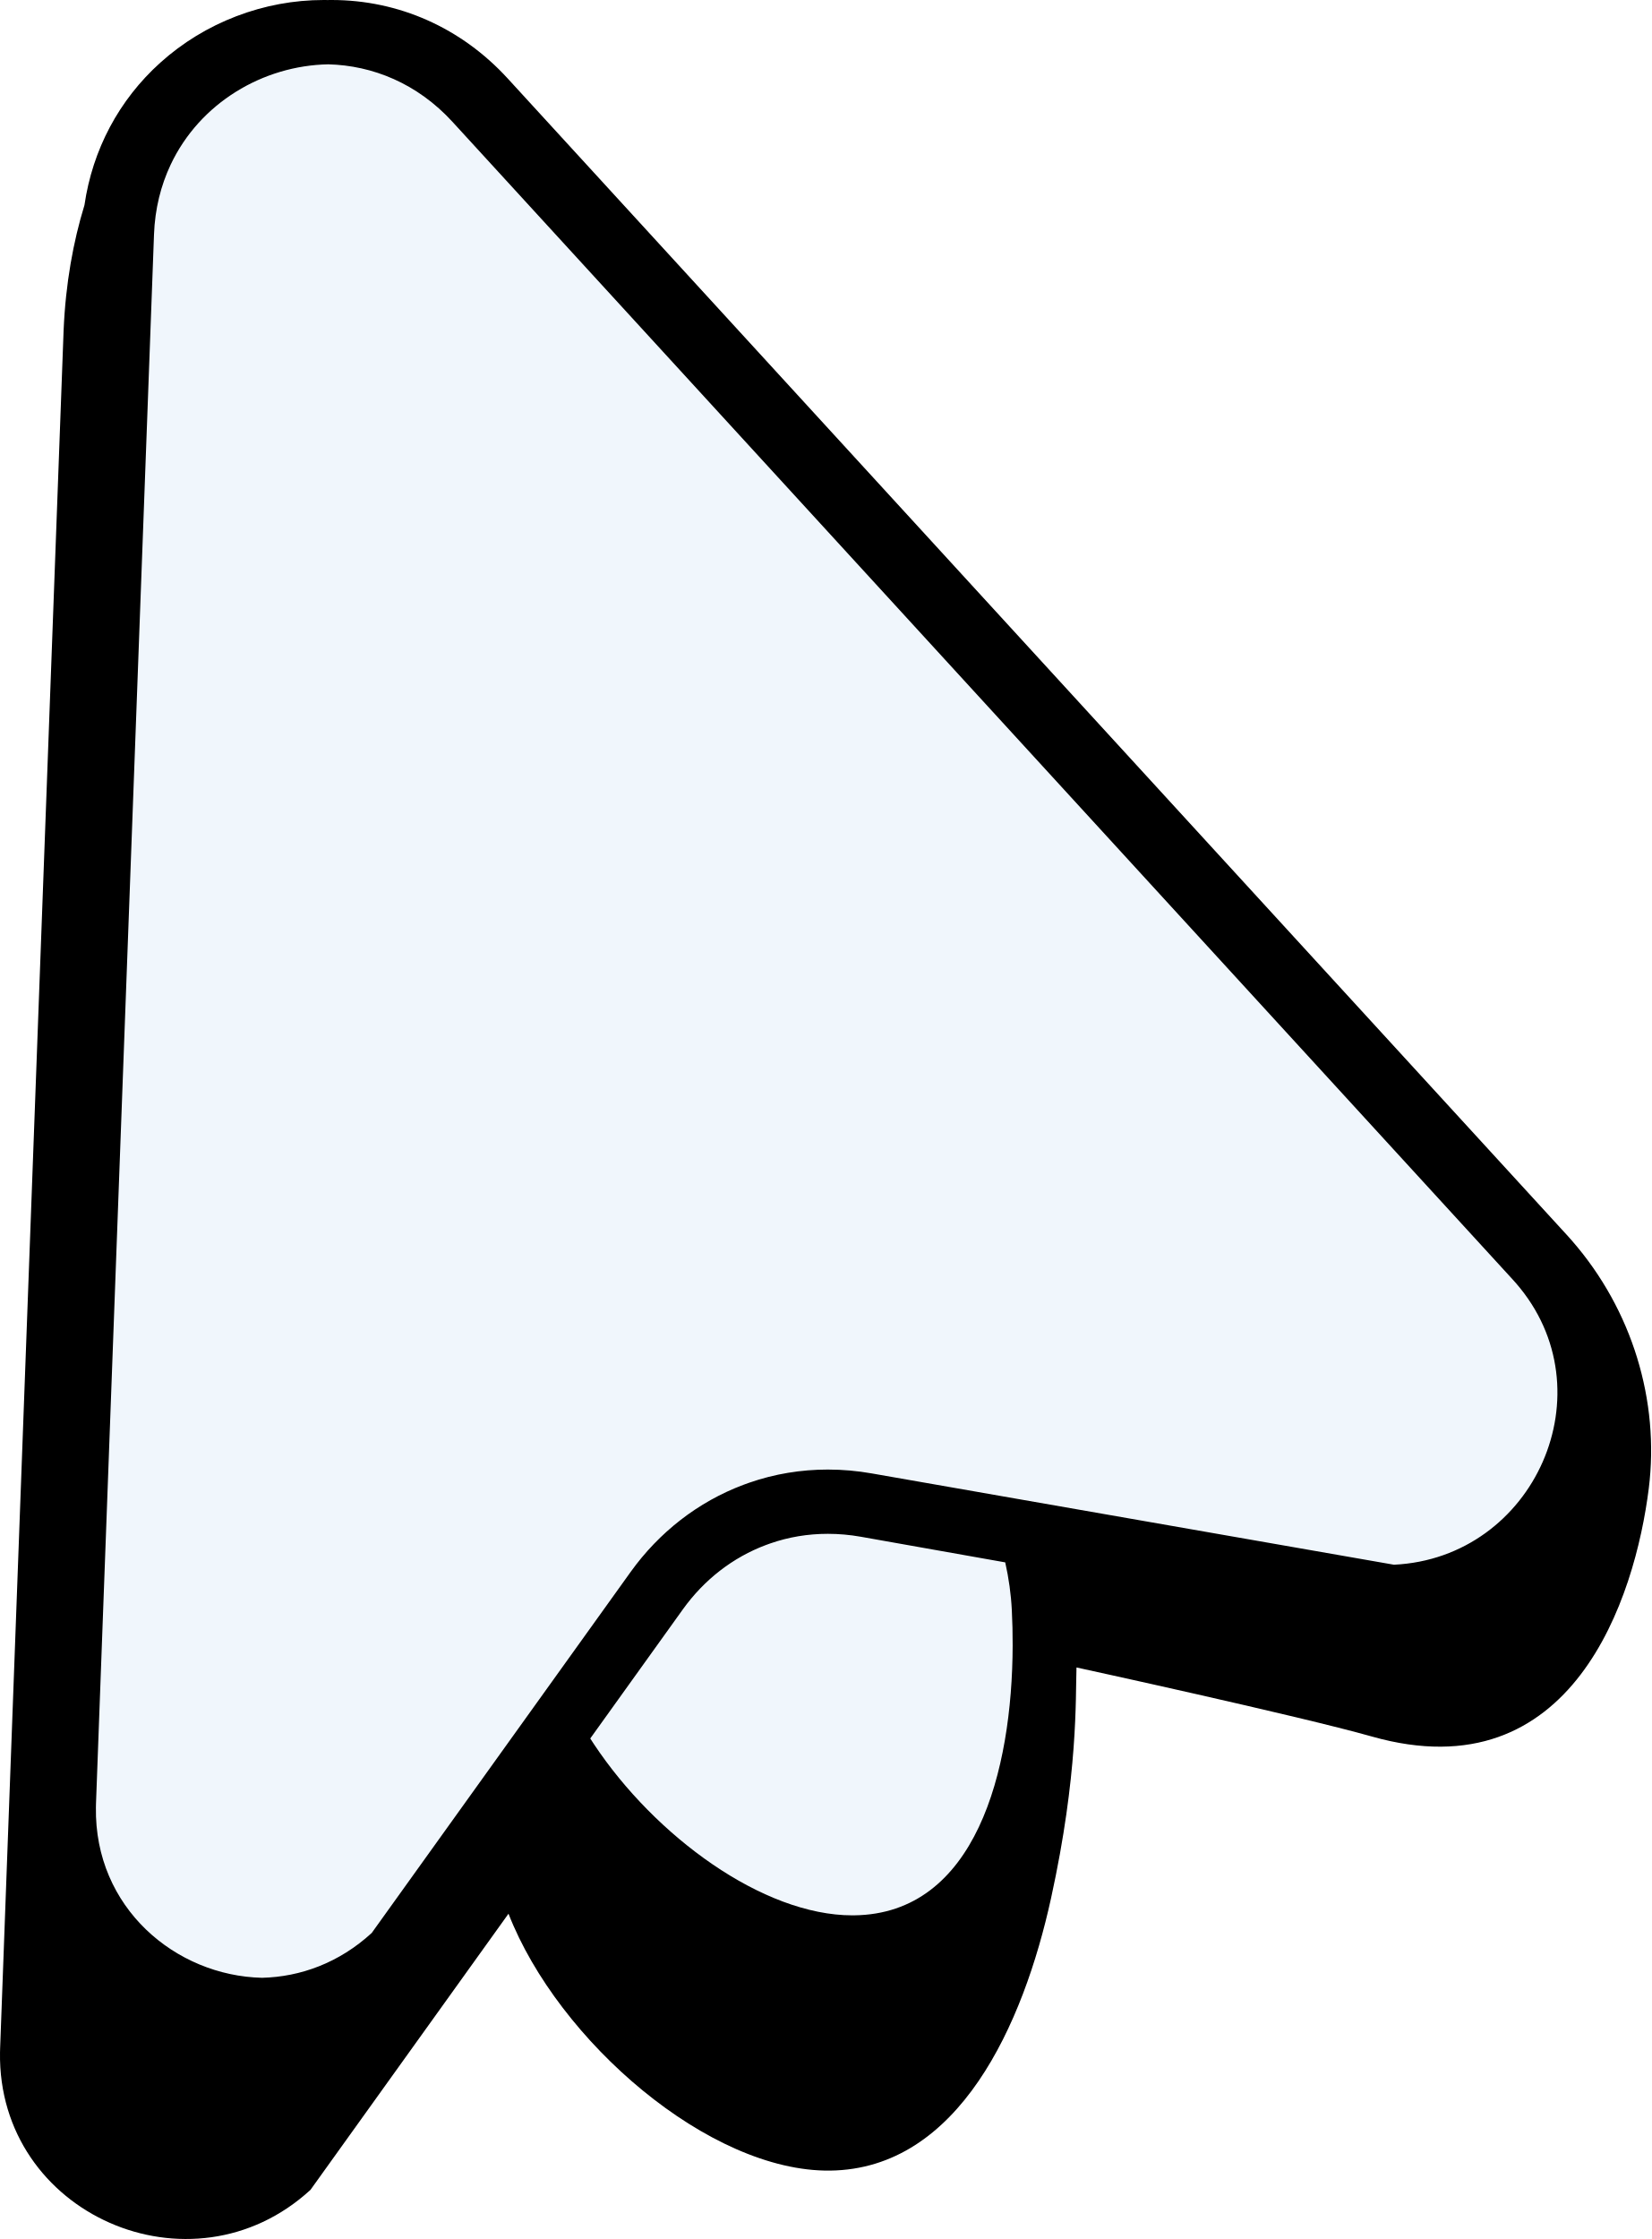
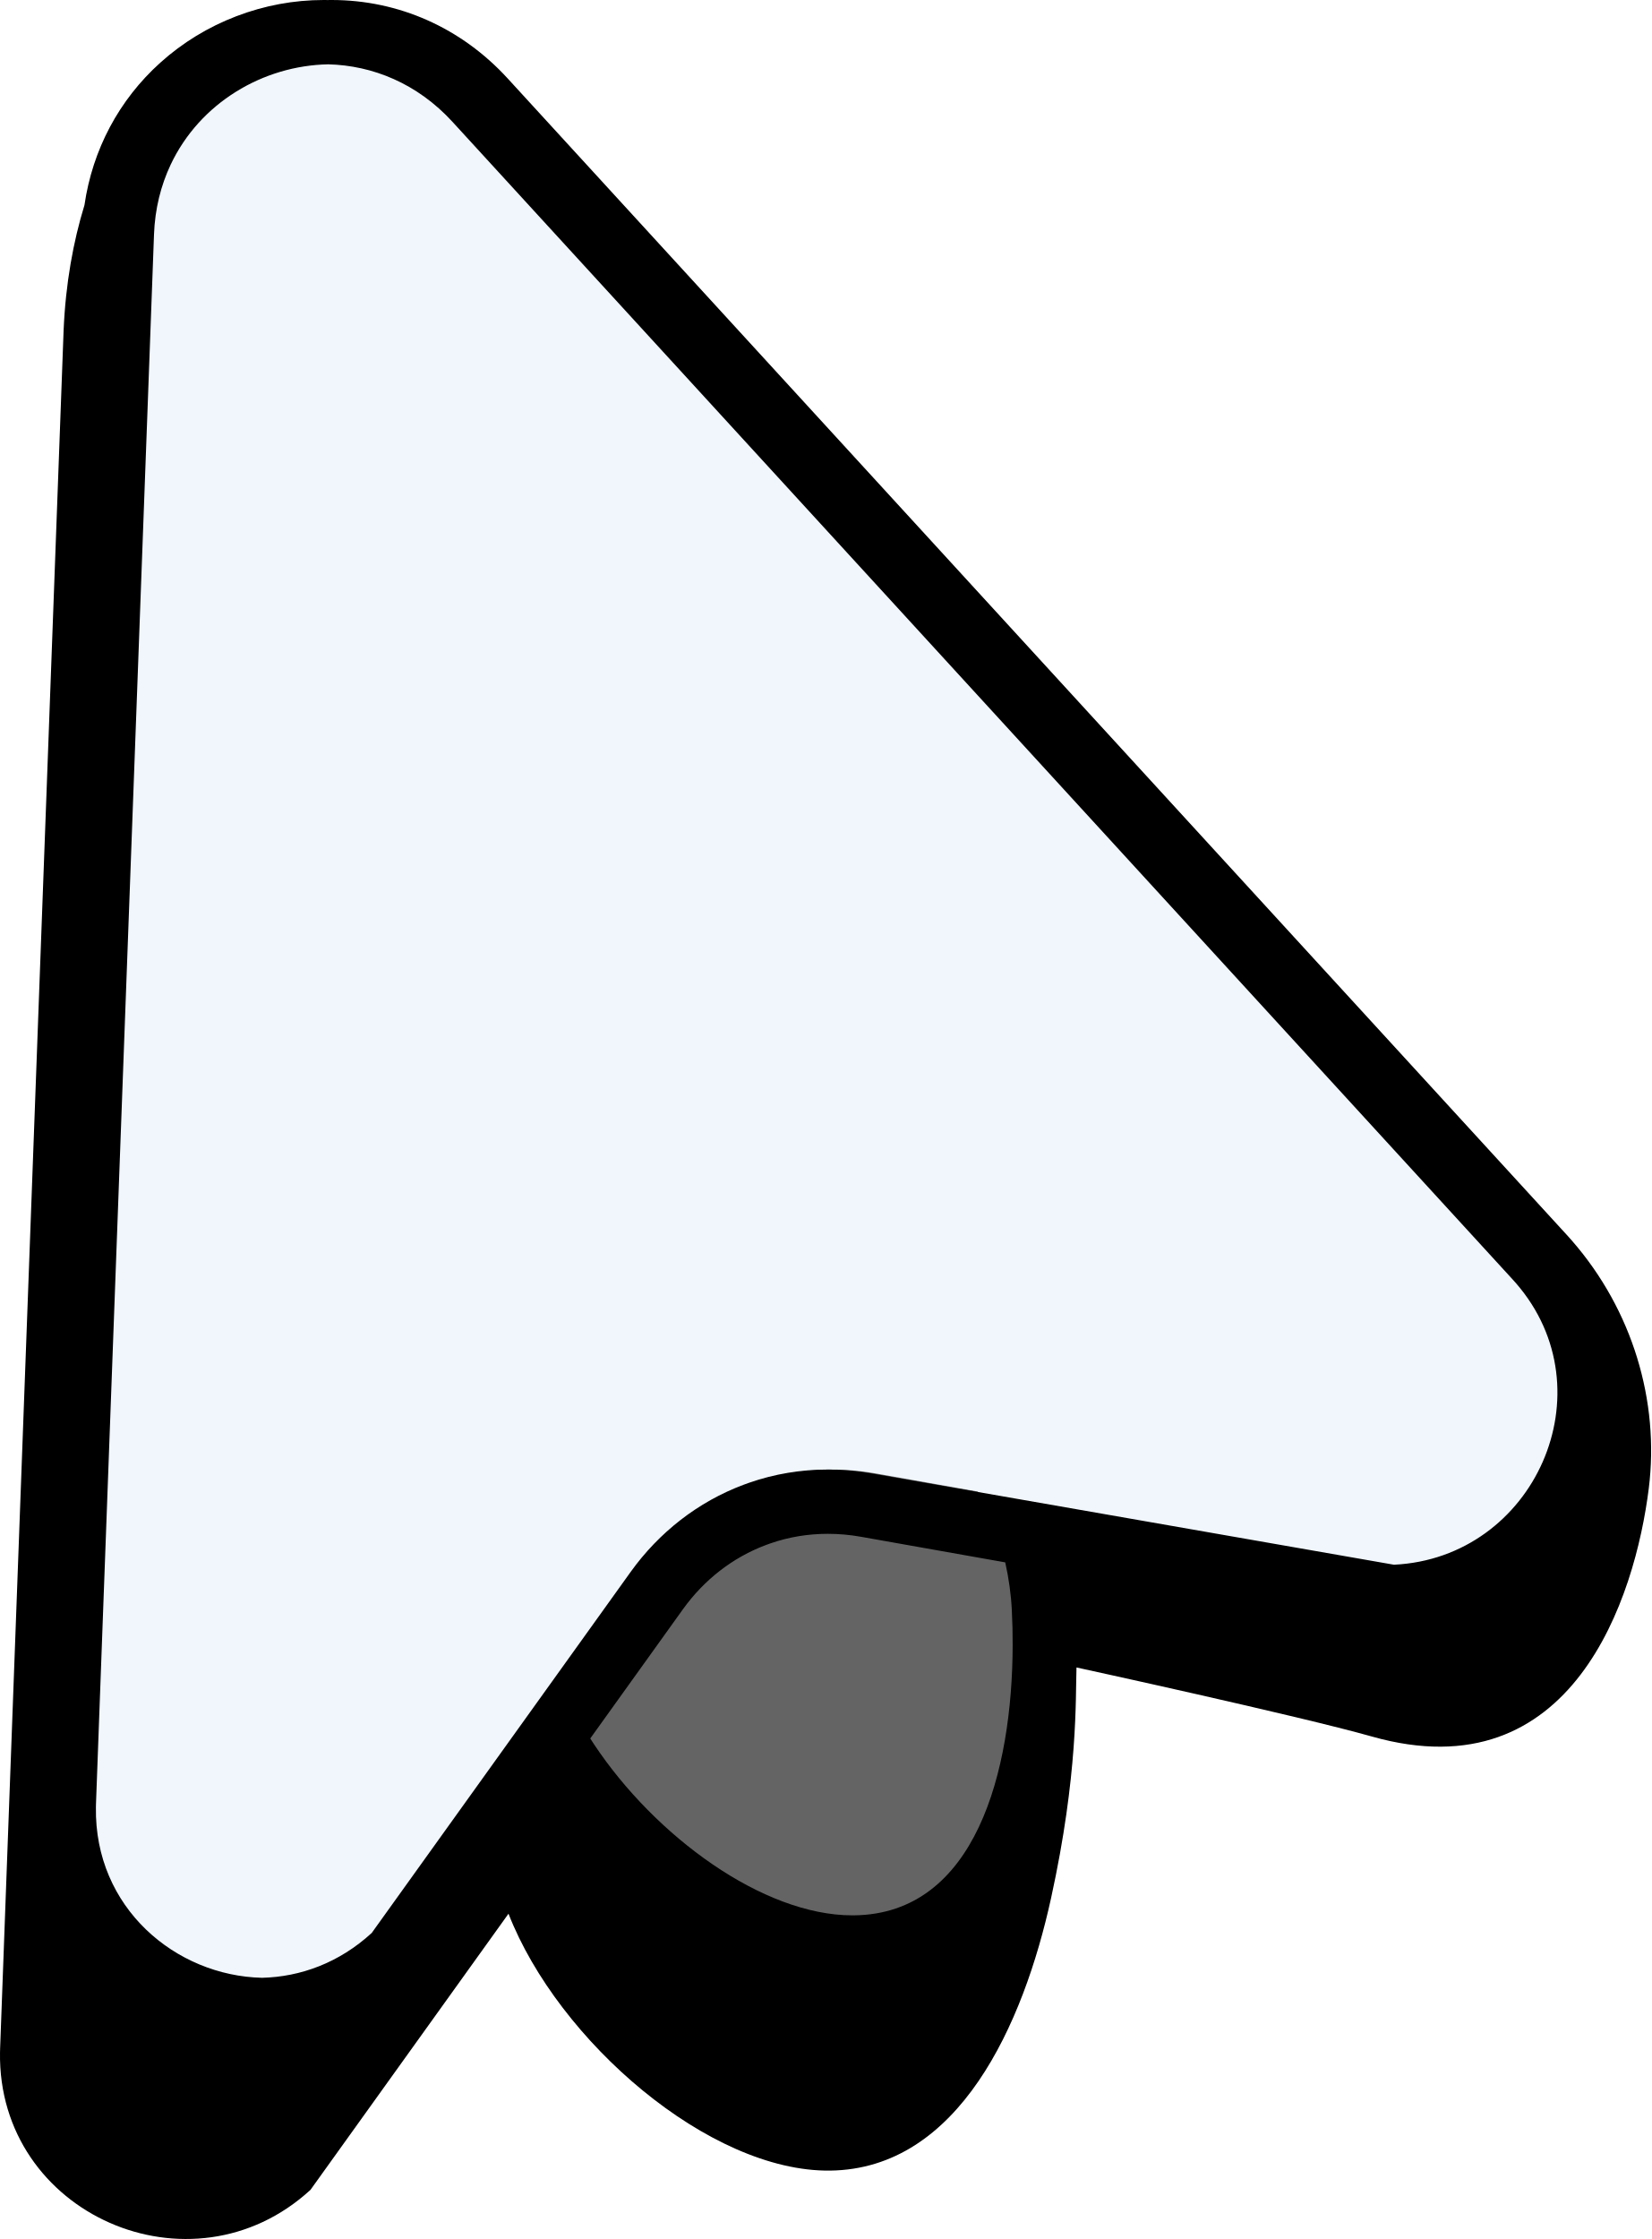
<svg xmlns="http://www.w3.org/2000/svg" id="Camada_2" data-name="Camada 2" viewBox="0 0 1139.47 1544.8">
  <defs>
    <style>
      .cls-1 {
+         fill: #646464;
+       }
+ 
+       .cls-2 {
        fill: #f0f6fc;
      }
    </style>
  </defs>
  <g id="Camada_1-2" data-name="Camada 1">
-     <path class="cls-1" d="M708.2,1129.15c4.62,91.7-17.02,209.51-108.83,210.57s-212.15-119.66-213.2-211.47c-1.06-91.81,72.52-167.1,164.33-168.15,91.81-1.06,153.43,84.22,157.7,169.05Z" />
-     <path class="cls-1" d="M103.58,161.77l-40.01,1082.54c-.03.9-.06,1.8-.07,2.7-1.61,101.9,120.61,155.55,195.71,86.66l178.7-249.12c19.5-27.19,46.44-48.32,77.77-60.07,1.32-.5,2.65-.98,3.98-1.44,27.2-9.51,56.47-11.44,84.84-6.4l355.6,63.1c99.97-1.12,154.36-119.05,88.72-194.46-.7-.81-1.42-1.61-2.15-2.41L314.95,84.05C241.44,3.8,107.6,53.01,103.58,161.77Z" />
+     <path class="cls-1" d="M708.2,1129.15c4.62,91.7-17.02,209.51-108.83,210.57-91.81,1.06-212.15-119.66-213.2-211.47-1.06-91.81,72.52-167.1,164.33-168.15,91.81-1.06,153.43,84.22,157.7,169.05Z" />
+     <path class="cls-2" d="M103.58,161.77l-40.01,1082.54c-.03.9-.06,1.8-.07,2.7-1.61,101.9,120.61,155.55,195.71,86.66l178.7-249.12c19.5-27.19,46.44-48.32,77.77-60.07,1.32-.5,2.65-.98,3.98-1.44,27.2-9.51,56.47-11.44,84.84-6.4l355.6,63.1c99.97-1.12,154.36-119.05,88.72-194.46-.7-.81-1.42-1.61-2.15-2.41L314.95,84.05C241.44,3.8,107.6,53.01,103.58,161.77Z" />
    <path d="M1084.96,856.15c-.95-1.1-1.94-2.2-2.91-3.27L350.34,54.11C318.38,19.22,275.23,0,228.83,0c-.93,0-1.86.02-2.8.03-.86-.01-1.73-.03-2.6-.03-20.62,0-40.92,3.77-60.34,11.2-19.46,7.45-37.1,18.22-52.44,32.02-28.61,25.73-46.81,60.14-52.37,98.32-7.72,25.12-13.02,54.01-14.39,86.53L.09,1413.11c-.03.98-.06,1.97-.08,2.94-1.76,111.56,132.03,170.28,214.24,94.86l136.67-190.54c34.36,88.05,138.77,178.19,221.86,177.24,89.02-1.03,133.47-100.94,152.56-187.94,18.77-85.6,16.84-137.84,17.56-159.2,0,0,153.51,33.38,203.87,47.65,138.68,39.28,181.68-96.09,191.07-171.19,7.54-60.3-11.34-123.05-52.89-170.78ZM601.81,1016.62c-10.1-1.79-20.31-2.7-30.5-2.7-18.44,0-36.82,2.98-54.34,9.11-1.33.47-2.66.95-3.98,1.44-31.33,11.74-58.27,32.88-77.77,60.07l-178.7,249.12c-22.53,20.66-49.29,30.3-75.68,30.92-59.64-1.36-115.74-48.32-114.65-117.57.01-.9.03-1.79.06-2.7L106.28,161.76c.65-17.72,4.76-33.87,11.48-48.12,20.11-42.65,63.71-68.42,108.78-69.26,30.58.78,61.44,13.17,85.71,39.67l731.72,798.79c.73.8,1.45,1.6,2.15,2.41,64.63,74.25,12.9,189.72-84.14,194.33l-360.18-62.96ZM698.84,1135.24c-.23,86.91-25.54,185.28-109.41,186.25-.39,0-.8.01-1.2.01-61.77,0-136.11-54.55-178.33-118.1-.87-1.31-1.71-2.62-2.56-3.94l63.91-89.09c14.71-20.5,34.52-35.85,57.31-44.39,1.01-.38,2.04-.75,3.05-1.1,12.57-4.39,25.92-6.62,39.71-6.62,7.55,0,15.2.68,22.75,2.02l99.65,17.68c2.45,10.87,4,21.93,4.55,32.98.4,7.94.61,16.07.57,24.3h0Z" />
  </g>
</svg>
